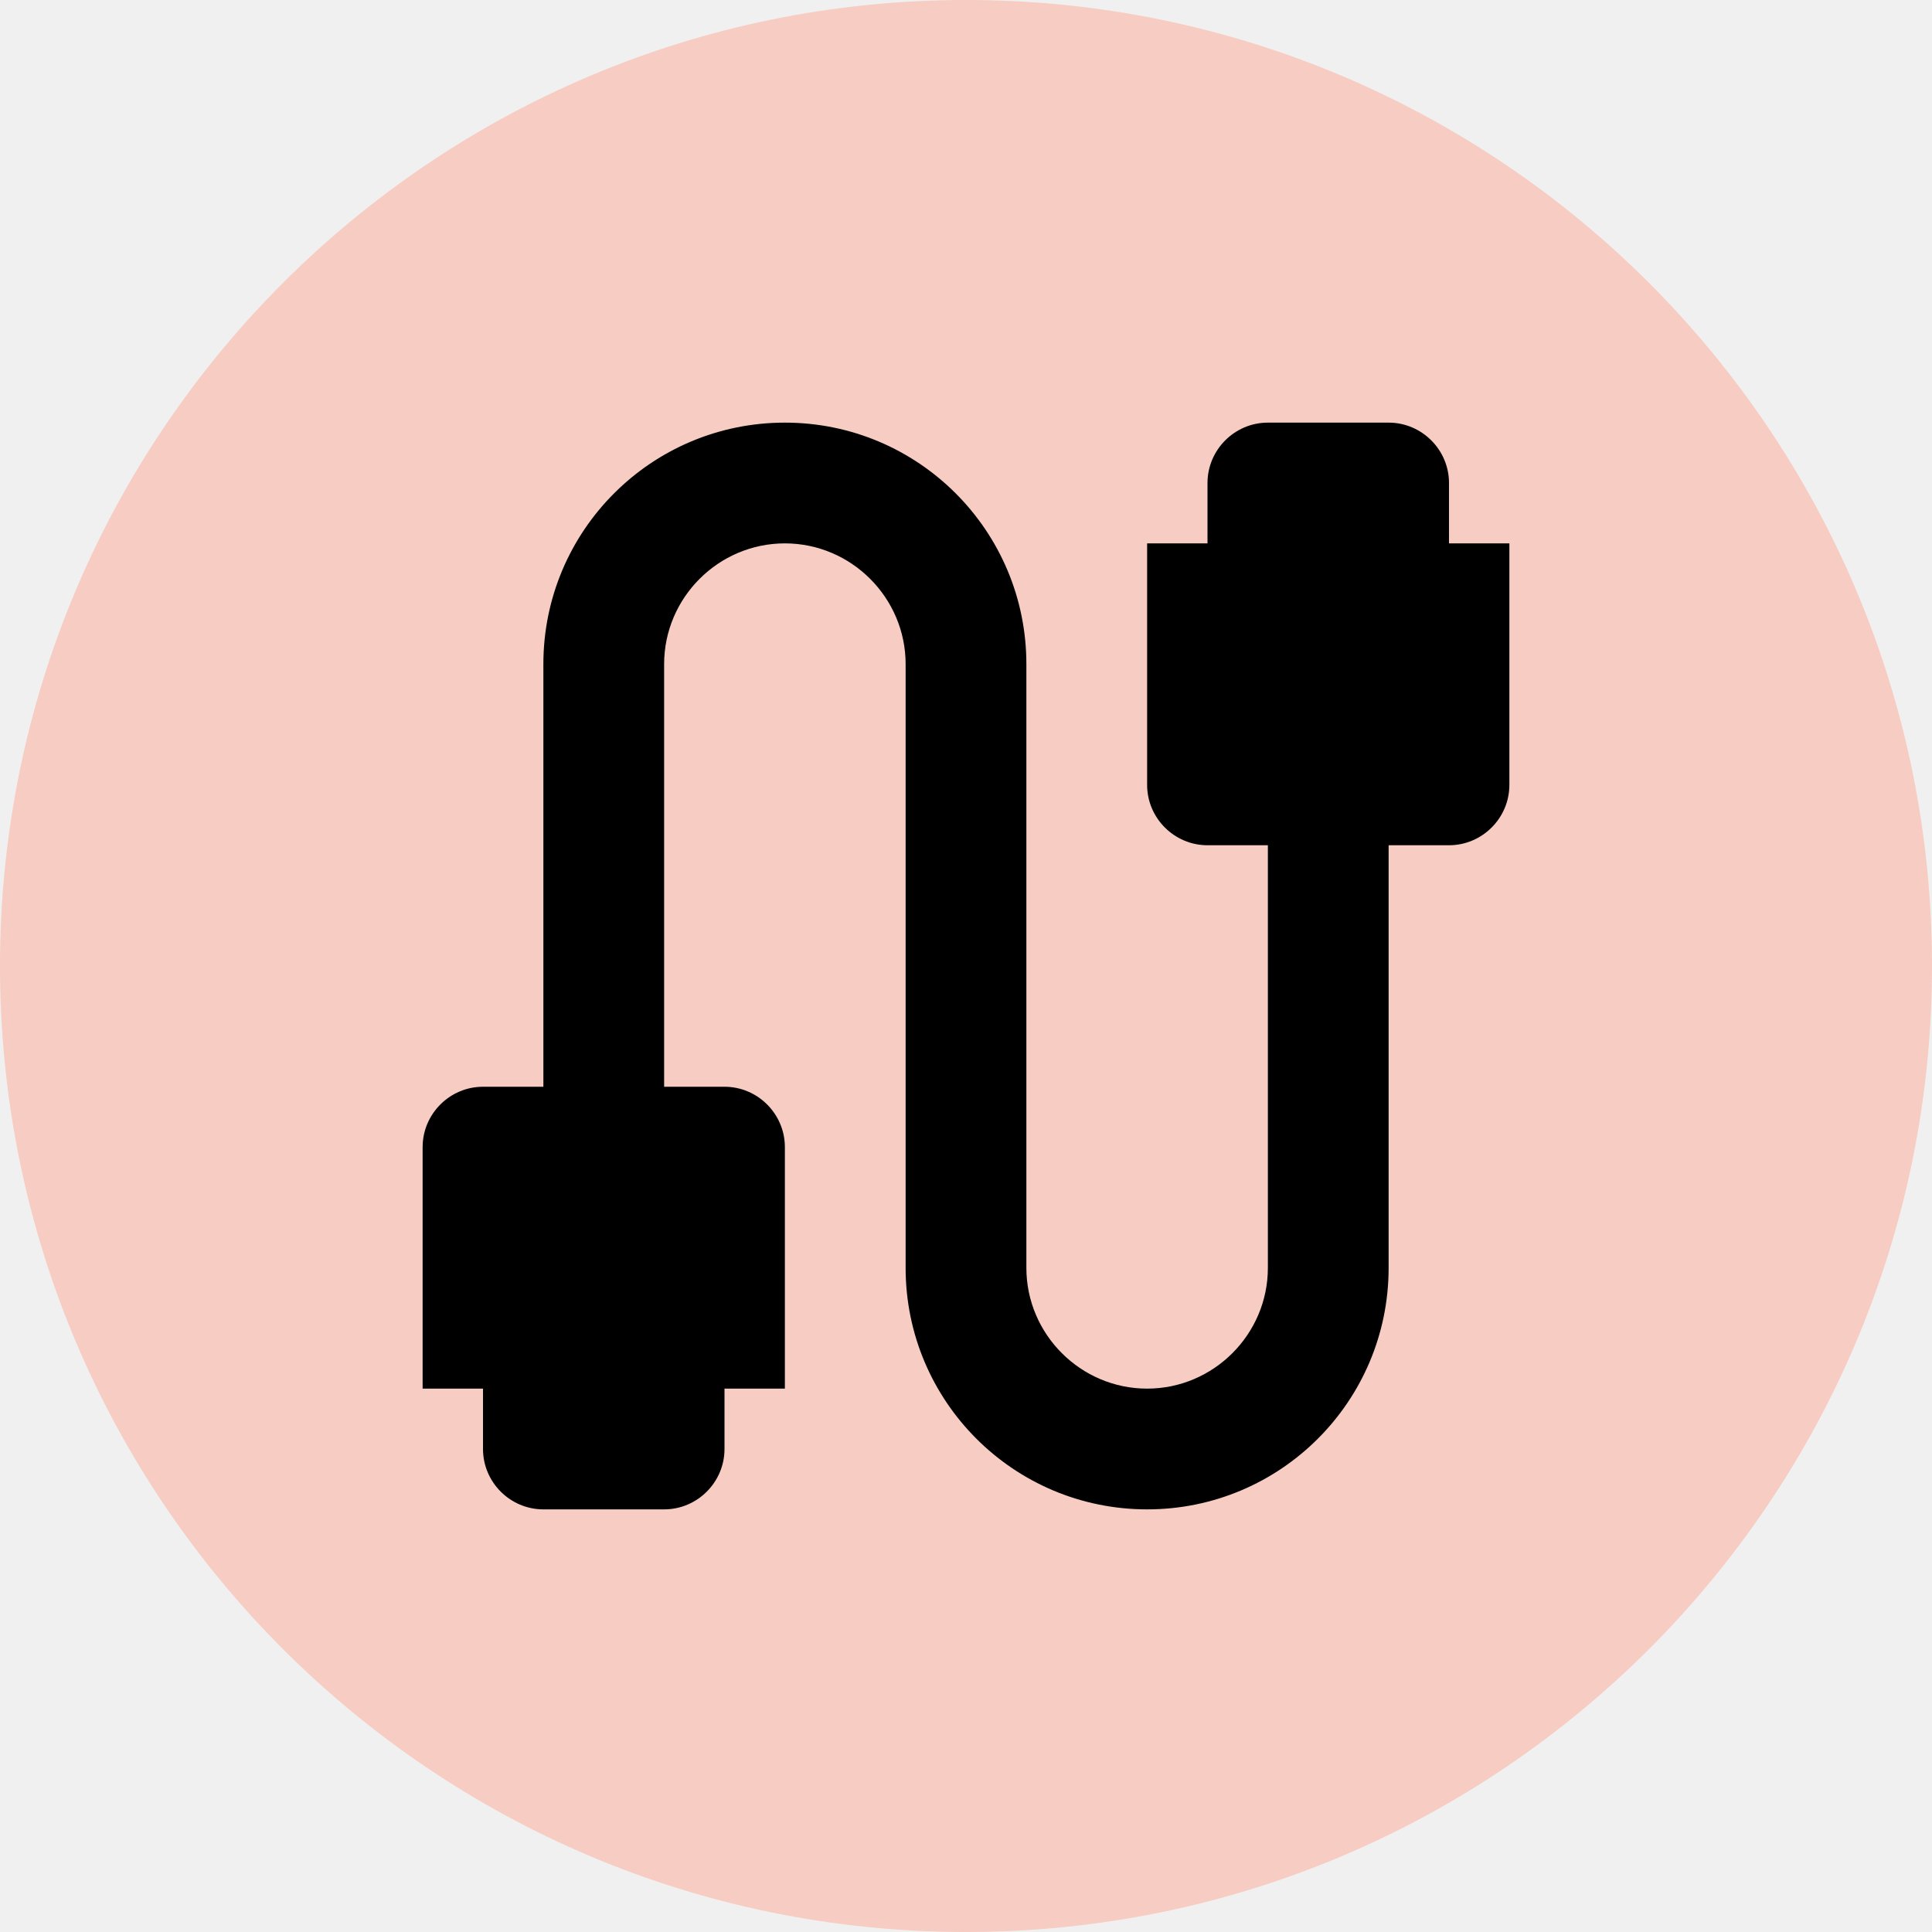
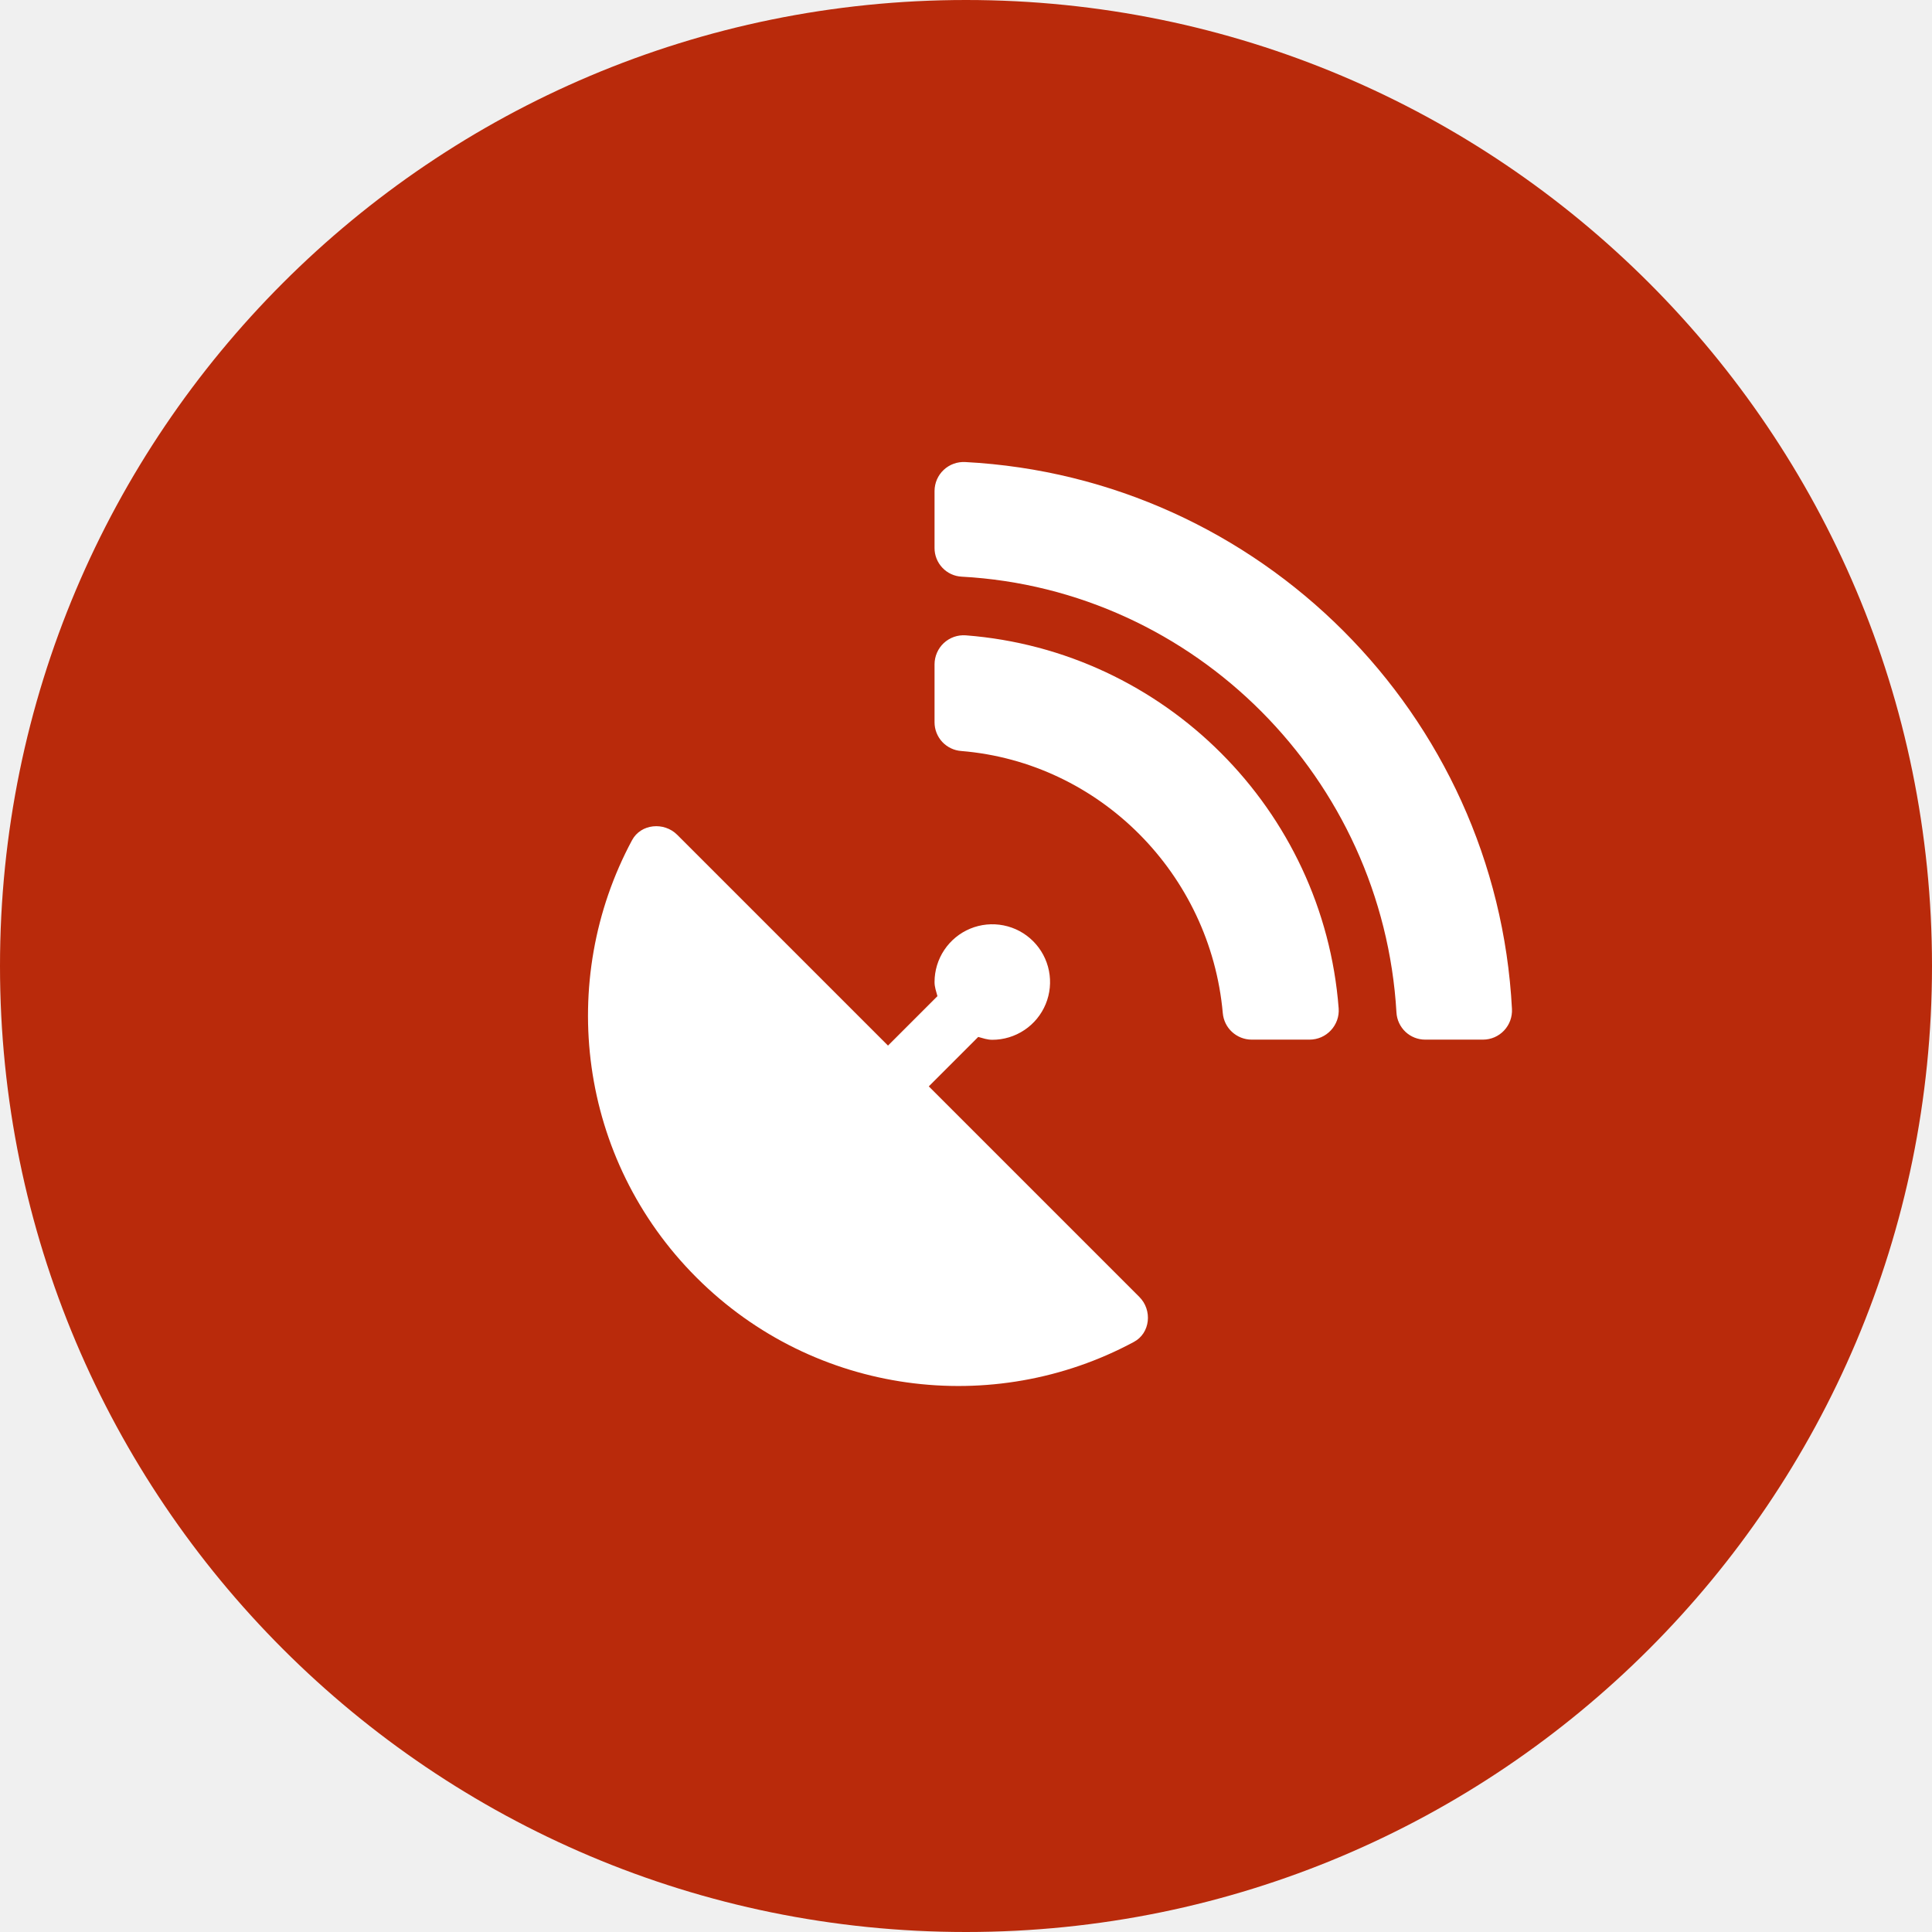
- <svg xmlns="http://www.w3.org/2000/svg" width="32" height="32" viewBox="0 0 32 32" fill="none">
-   <circle cx="16" cy="16" r="16" fill="#F7CCC2" />
-   <path d="M24 9V8C24 7.45 23.55 7 23 7H21C20.45 7 20 7.45 20 8V9H19V13C19 13.55 19.45 14 20 14H21V21C21 22.1 20.1 23 19 23C17.9 23 17 22.1 17 21V11C17 8.79 15.21 7 13 7C10.79 7 9 8.79 9 11V18H8C7.45 18 7 18.45 7 19V23H8V24C8 24.55 8.45 25 9 25H11C11.55 25 12 24.55 12 24V23H13V19C13 18.45 12.55 18 12 18H11V11C11 9.9 11.9 9 13 9C14.1 9 15 9.9 15 11V21C15 23.21 16.79 25 19 25C21.21 25 23 23.21 23 21V14H24C24.55 14 25 13.55 25 13V9H24Z" fill="black" />
+ <svg xmlns="http://www.w3.org/2000/svg" width="46" height="46" viewBox="0 0 46 46" fill="none">
+   <circle cx="23" cy="23" r="23" fill="#B92A0B" />
+   <g clip-path="url(#clip0)">
+     <path d="M27.125 30.877C27.442 31.191 27.391 31.741 26.996 31.951C23.657 33.748 19.402 33.236 16.583 30.417C13.764 27.598 13.252 23.348 15.049 20.004C15.259 19.613 15.809 19.562 16.123 19.875L21.143 24.895L22.32 23.718C22.29 23.605 22.251 23.503 22.251 23.382C22.251 23.11 22.332 22.844 22.483 22.618C22.634 22.392 22.849 22.215 23.1 22.111C23.352 22.007 23.628 21.98 23.895 22.033C24.162 22.086 24.407 22.217 24.599 22.41C24.791 22.602 24.922 22.847 24.975 23.114C25.028 23.38 25.001 23.657 24.897 23.908C24.793 24.159 24.617 24.374 24.39 24.525C24.164 24.676 23.898 24.757 23.626 24.757C23.506 24.757 23.403 24.719 23.291 24.689L22.114 25.866L27.125 30.877ZM35.999 24.022C36.004 24.116 35.99 24.21 35.958 24.298C35.926 24.386 35.876 24.467 35.812 24.535C35.748 24.604 35.67 24.658 35.584 24.696C35.498 24.733 35.405 24.753 35.311 24.753H33.931C33.757 24.753 33.589 24.686 33.462 24.566C33.336 24.446 33.259 24.282 33.249 24.108C32.926 18.543 28.457 14.031 22.896 13.73C22.721 13.721 22.557 13.645 22.437 13.517C22.317 13.39 22.25 13.221 22.251 13.046V11.689C22.252 11.595 22.271 11.502 22.308 11.416C22.346 11.33 22.4 11.252 22.469 11.188C22.537 11.124 22.618 11.074 22.706 11.042C22.794 11.01 22.888 10.996 22.982 11.001C29.995 11.37 35.634 17.009 35.999 24.022ZM31.873 24.01C31.88 24.105 31.867 24.2 31.835 24.29C31.803 24.379 31.753 24.462 31.688 24.531C31.623 24.601 31.545 24.657 31.458 24.695C31.37 24.733 31.276 24.753 31.181 24.753H29.797C29.625 24.752 29.46 24.686 29.333 24.569C29.207 24.453 29.129 24.293 29.114 24.121C28.818 20.812 26.187 18.152 22.887 17.881C22.715 17.869 22.553 17.791 22.435 17.665C22.317 17.538 22.251 17.371 22.251 17.198V15.818C22.251 15.723 22.271 15.629 22.309 15.541C22.347 15.454 22.402 15.375 22.472 15.31C22.542 15.246 22.624 15.196 22.714 15.164C22.804 15.133 22.899 15.12 22.995 15.127C27.726 15.492 31.512 19.278 31.873 24.01Z" fill="white" />
+   </g>
+   <defs>
+     <clipPath id="clip0">
+       <rect width="22" height="22" fill="white" transform="translate(14 11)" />
+     </clipPath>
+   </defs>
</svg>
